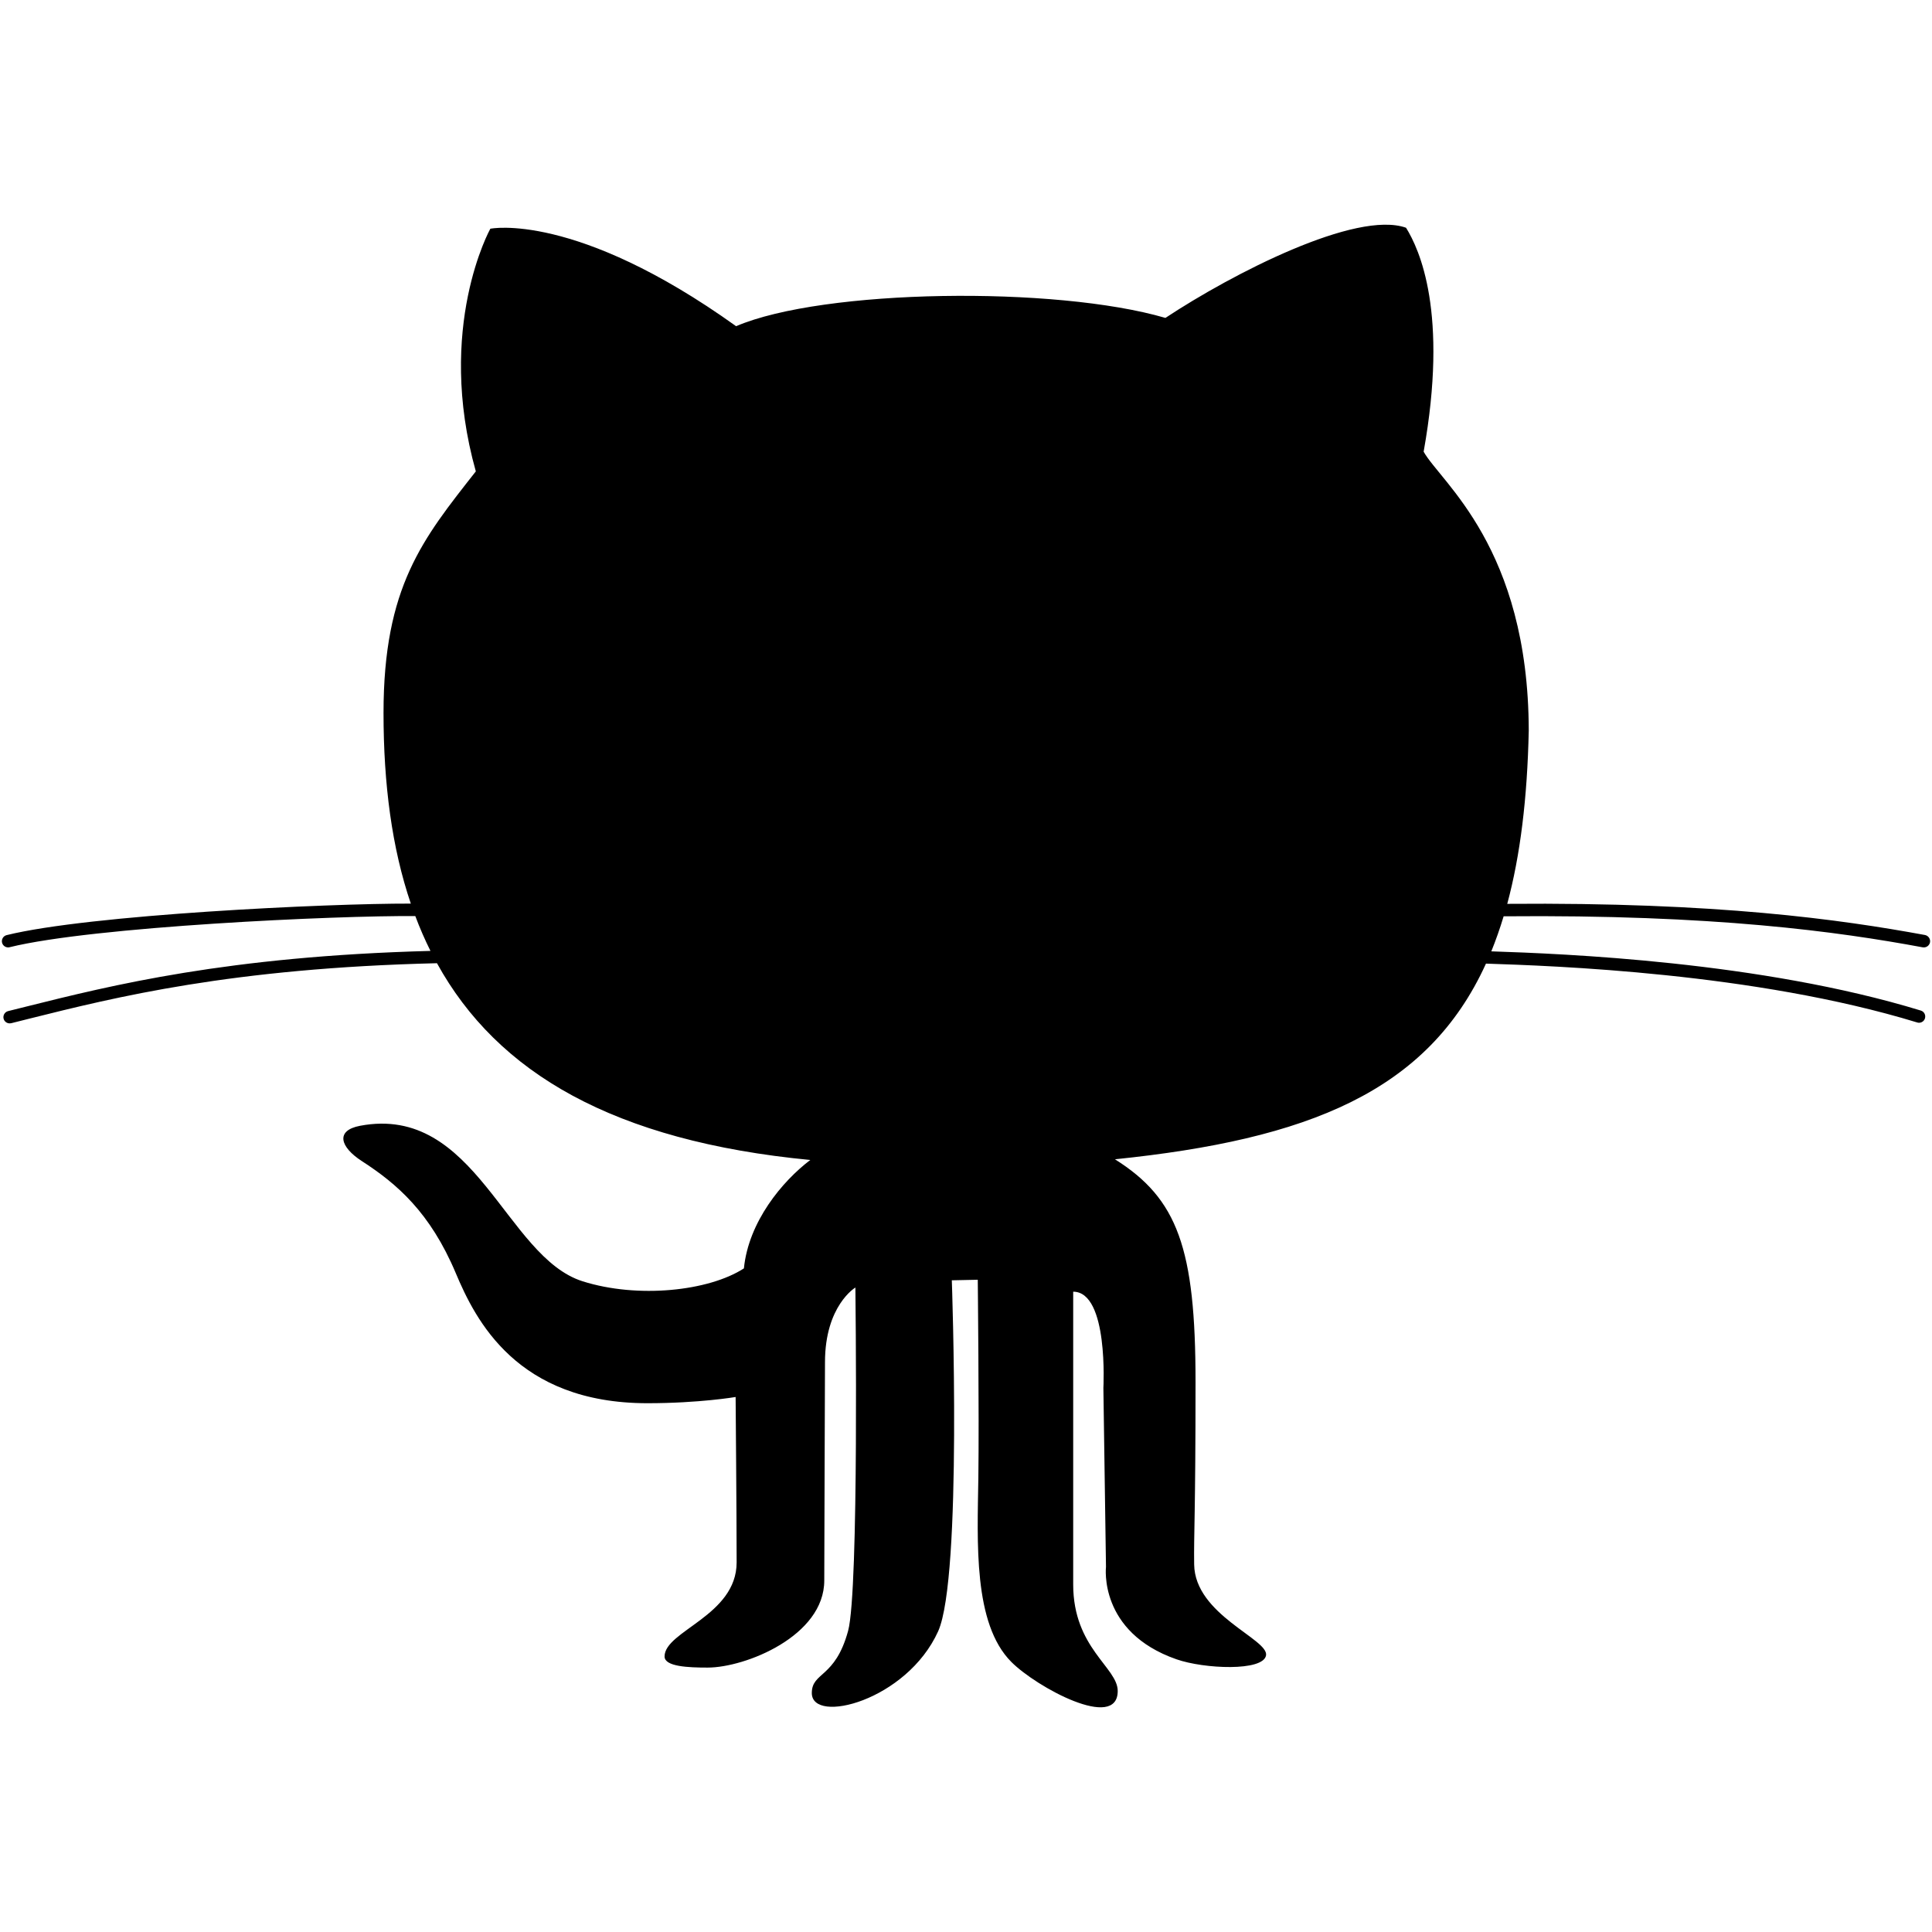
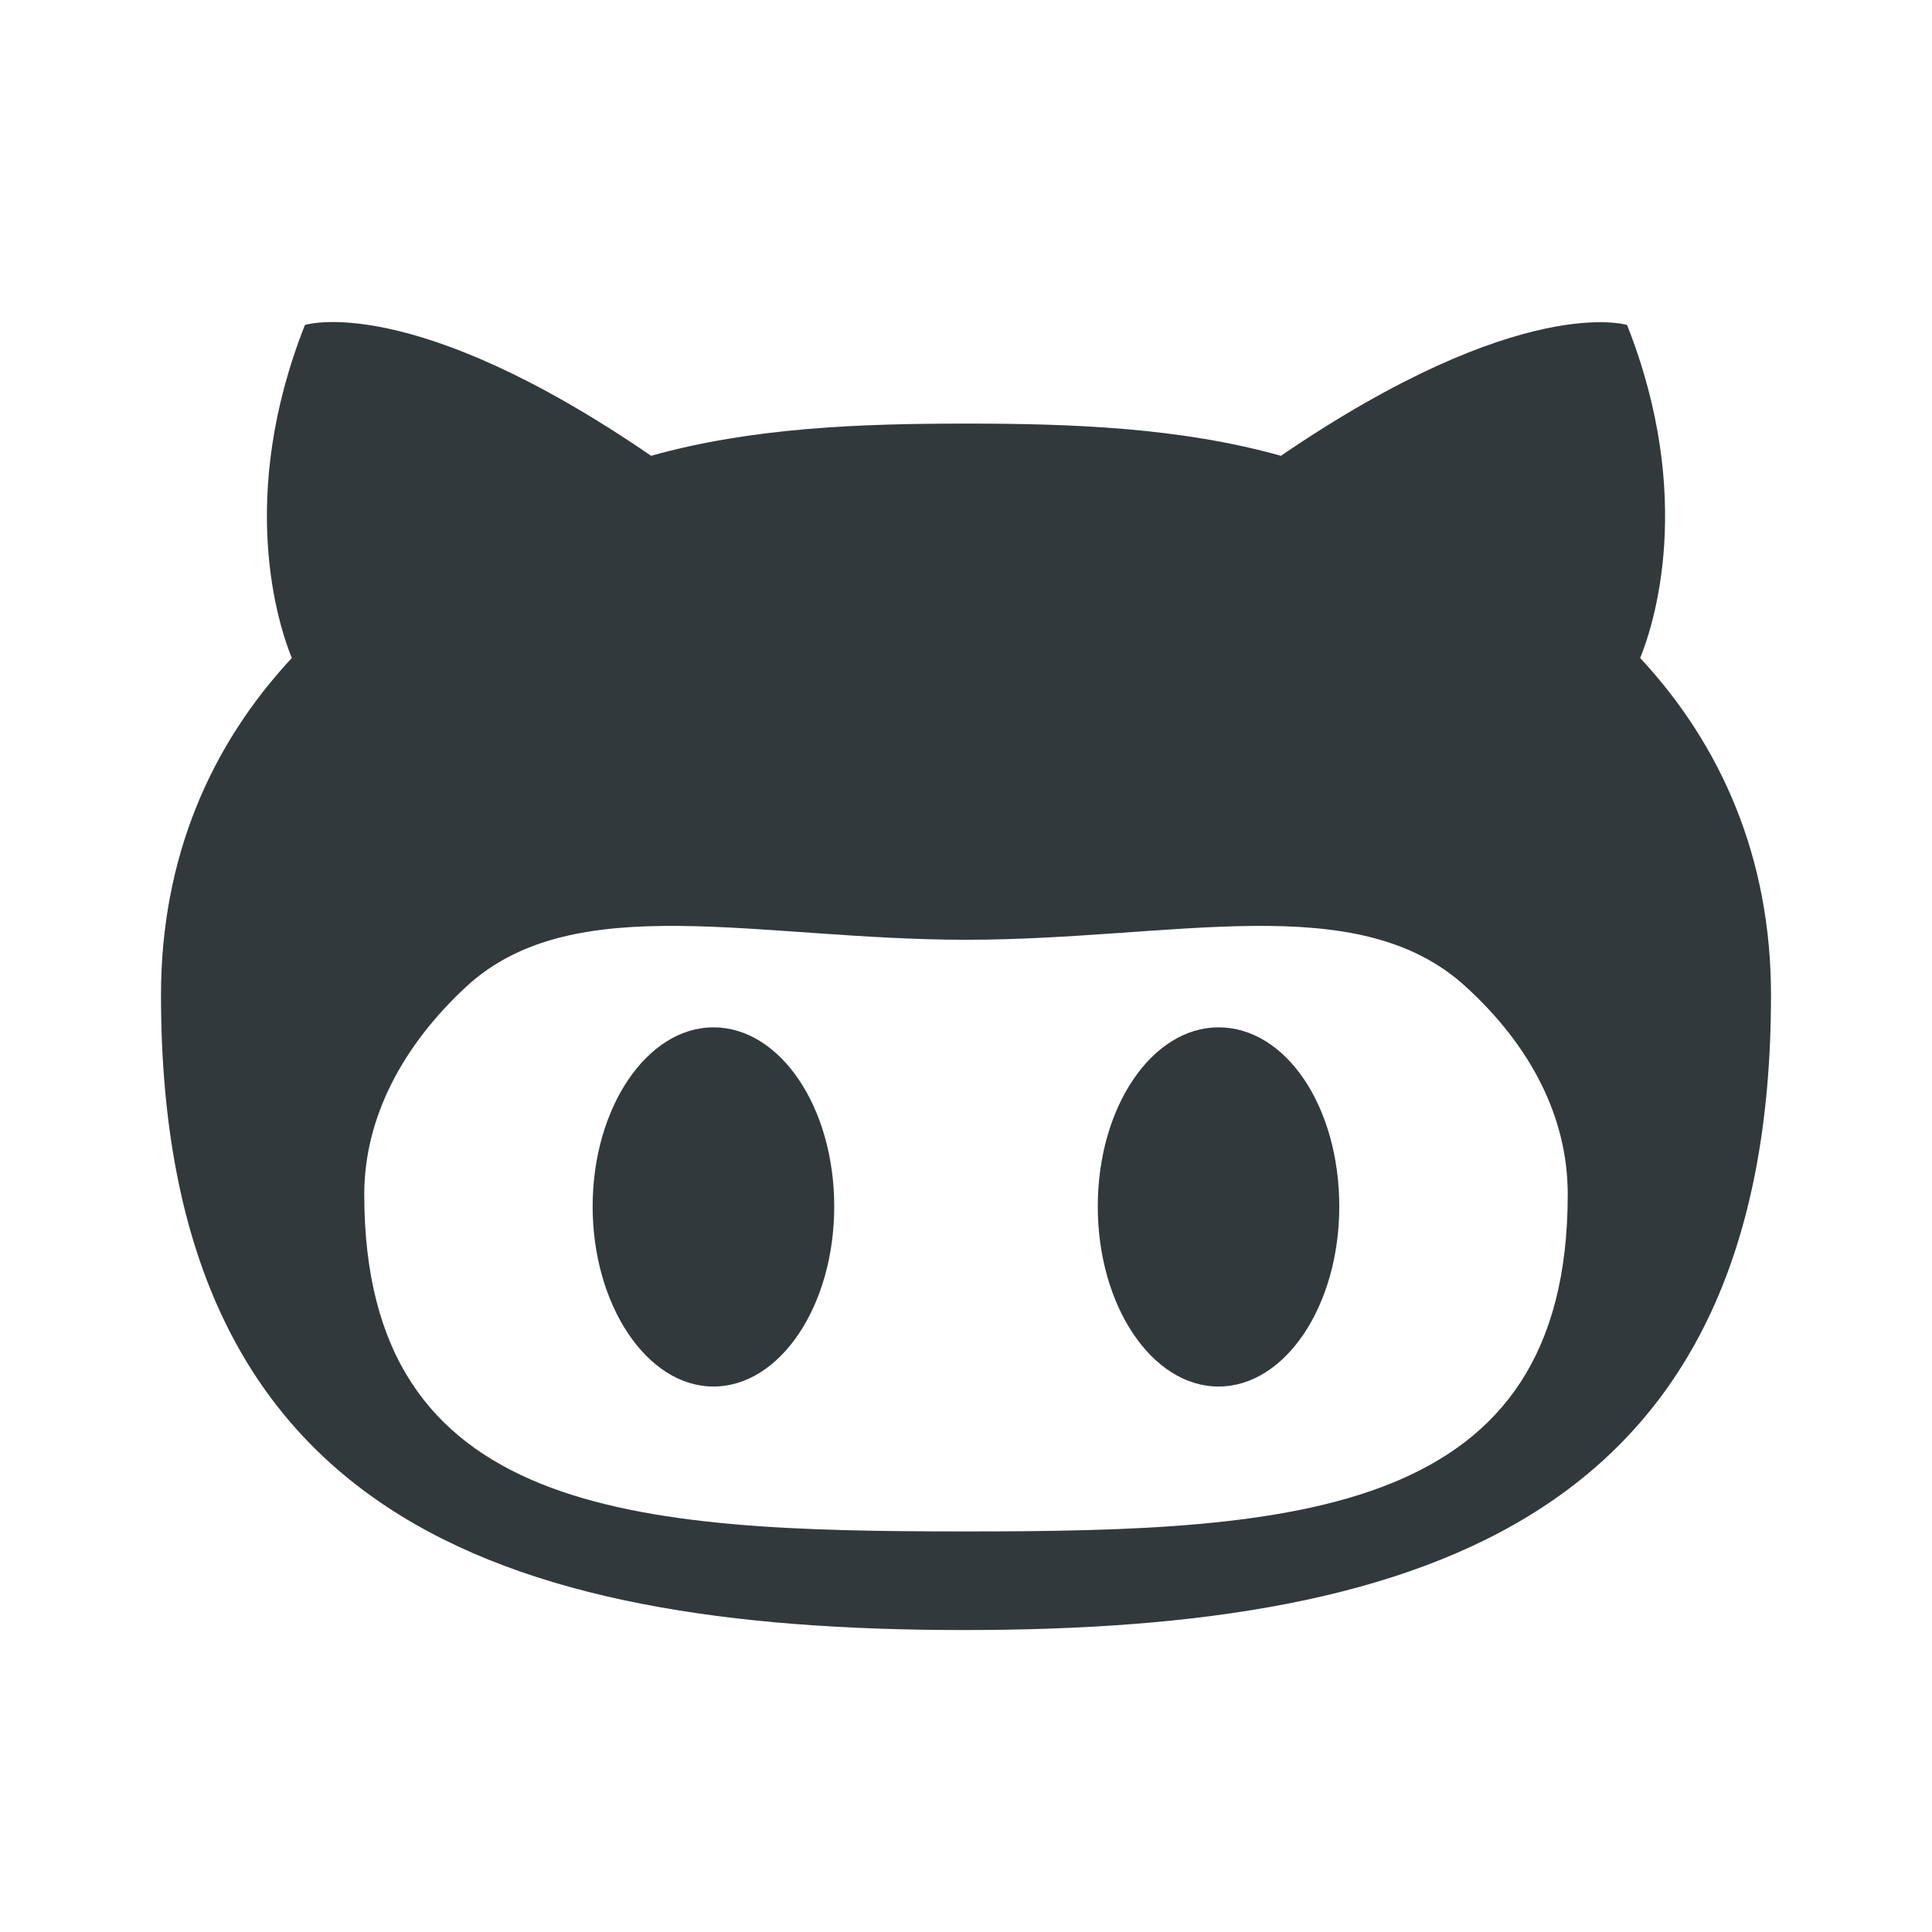
- <svg xmlns="http://www.w3.org/2000/svg" fill="#000000" version="1.1" width="800px" height="800px" viewBox="0 0 512 512" enable-background="new 0 0 512 512" xml:space="preserve">
-   <g id="5151e0c8492e5103c096af88a5006e1e">
-     <path id="XMLID_1_" display="inline" d="M6.962,266.753c22.59-5.641,53.305-13.324,107.118-14.753   c-1.487-2.974-2.83-6.053-4.019-9.228c-20.94-0.182-85.43,2.792-107.521,8.25c-0.125,0.039-0.259,0.048-0.393,0.048   c-0.739,0-1.42-0.508-1.602-1.256c-0.211-0.873,0.326-1.774,1.208-1.995c21.89-5.41,84.825-8.413,107.118-8.355   c-5.017-14.753-7.233-31.655-7.233-50.523c0-33.516,10.437-46.159,24.46-64.02c-10.724-38.197,3.847-64.307,3.847-64.307   s22.533-4.671,65.132,25.832c23.089-9.89,84.647-10.714,113.77-2.196c17.88-11.818,50.571-28.585,63.77-23.895   c3.568,5.755,11.262,22.513,4.662,59.348c4.489,8.077,27.761,25.286,27.856,73.928c-0.384,17.938-2.245,33.084-5.698,45.899   c55.54-0.47,88.212,4.115,110.715,8.259c0.883,0.182,1.478,1.036,1.324,1.928c-0.153,0.787-0.844,1.353-1.611,1.353   c-0.115,0-0.211-0.009-0.326-0.019c-22.466-4.163-55.194-8.729-111.061-8.221c-0.979,3.252-2.072,6.341-3.262,9.286   c19.013,0.633,71.233,2.667,113.823,15.693c0.883,0.269,1.362,1.189,1.094,2.072c-0.211,0.7-0.863,1.16-1.573,1.16   c-0.153,0-0.326-0.019-0.479-0.076c-43.185-13.199-96.538-15.012-114.283-15.598c-15.444,33.929-47.118,46.59-98.322,51.856   c16.595,10.446,21.353,23.548,21.353,59.003c0,35.453-0.479,40.211-0.364,48.363c0.173,13.383,19.779,19.789,19.051,24.096   c-0.729,4.299-16.403,3.607-23.731,1.047c-20.758-7.232-18.687-24.5-18.687-24.5l-0.69-47.404c0,0,1.42-25.516-8-25.516   c0,5.131,0,59.242,0,77.592c0,16.863,11.799,21.986,11.799,28.221c0,10.715-21.563-1.016-28.202-7.703   c-10.134-10.168-8.982-31.73-8.733-48.785c0.23-16.471-0.153-52.49-0.153-52.49l-6.877,0.145c0,0,2.82,78.686-3.626,93.025   c-8.335,18.408-33.477,24.74-33.477,16.355c0-5.641,6.196-3.846,9.621-16.488c2.925-10.754,1.928-90.975,1.928-90.975   s-8.057,4.768-8.057,19.789c0,6.877-0.192,46.158-0.192,57.852c0,14.705-20.883,23.078-30.917,23.078   c-5.084,0-11.405-0.248-11.405-2.943c0-6.801,19.099-10.793,19.099-24.941c0-12.268-0.269-43.826-0.269-43.826   s-9.631,1.648-23.367,1.648c-34.628,0-45.583-22.1-50.792-34.465c-6.782-16.105-15.578-23.673-24.921-29.717   c-5.736-3.712-7.06-8.096-0.422-9.343c30.657-5.774,38.494,34.763,58.964,41.218c14.609,4.615,33.391,2.619,42.734-3.424   c1.238-12.385,10.159-23.089,17.593-28.729c-52.067-4.998-82.936-23.079-98.936-52.145c-54.466,1.305-85.372,9.036-108.029,14.695   c-1.65,0.413-3.261,0.815-4.815,1.209c-0.134,0.028-0.269,0.038-0.403,0.038c-0.739,0-1.41-0.499-1.602-1.247   c-0.221-0.882,0.326-1.784,1.209-2.005C3.72,267.567,5.322,267.175,6.962,266.753z">
+ <svg xmlns="http://www.w3.org/2000/svg" width="24px" height="24px" viewBox="0 0 24 24" version="1.1">
+   <g id="brand" stroke="none" stroke-width="1" fill="none" fill-rule="evenodd">
+     <g id="github-alt" fill="#31393c">
+       <path d="M20.375,8.174 C20.538,7.774 21.062,6.187 20.212,4.037 C20.212,4.037 18.9,3.624 15.912,5.662 C14.662,5.312 13.325,5.262 12,5.262 C10.675,5.262 9.338,5.312 8.088,5.662 C5.1,3.612 3.788,4.037 3.788,4.037 C2.938,6.187 3.462,7.774 3.625,8.174 C2.612,9.262 2,10.662 2,12.362 C2,18.799 6.162,20.249 11.975,20.249 C17.788,20.249 22,18.799 22,12.362 C22,10.662 21.387,9.262 20.375,8.174 L20.375,8.174 Z M12,19.024 C7.875,19.024 4.525,18.837 4.525,14.837 C4.525,13.887 5,12.987 5.8,12.249 C7.138,11.024 9.425,11.674 12,11.674 C14.588,11.674 16.85,11.024 18.2,12.249 C19.012,12.987 19.475,13.874 19.475,14.837 C19.475,18.824 16.125,19.024 12,19.024 L12,19.024 Z M8.863,12.762 C8.037,12.762 7.362,13.762 7.362,14.987 C7.362,16.212 8.037,17.224 8.863,17.224 C9.688,17.224 10.363,16.224 10.363,14.987 C10.363,13.749 9.688,12.762 8.863,12.762 L8.863,12.762 Z M15.137,12.762 C14.312,12.762 13.637,13.749 13.637,14.987 C13.637,16.224 14.312,17.224 15.137,17.224 C15.963,17.224 16.637,16.224 16.637,14.987 C16.637,13.749 15.975,12.762 15.137,12.762 L15.137,12.762 Z" id="Shape">

</path>
+     </g>
  </g>
</svg>
